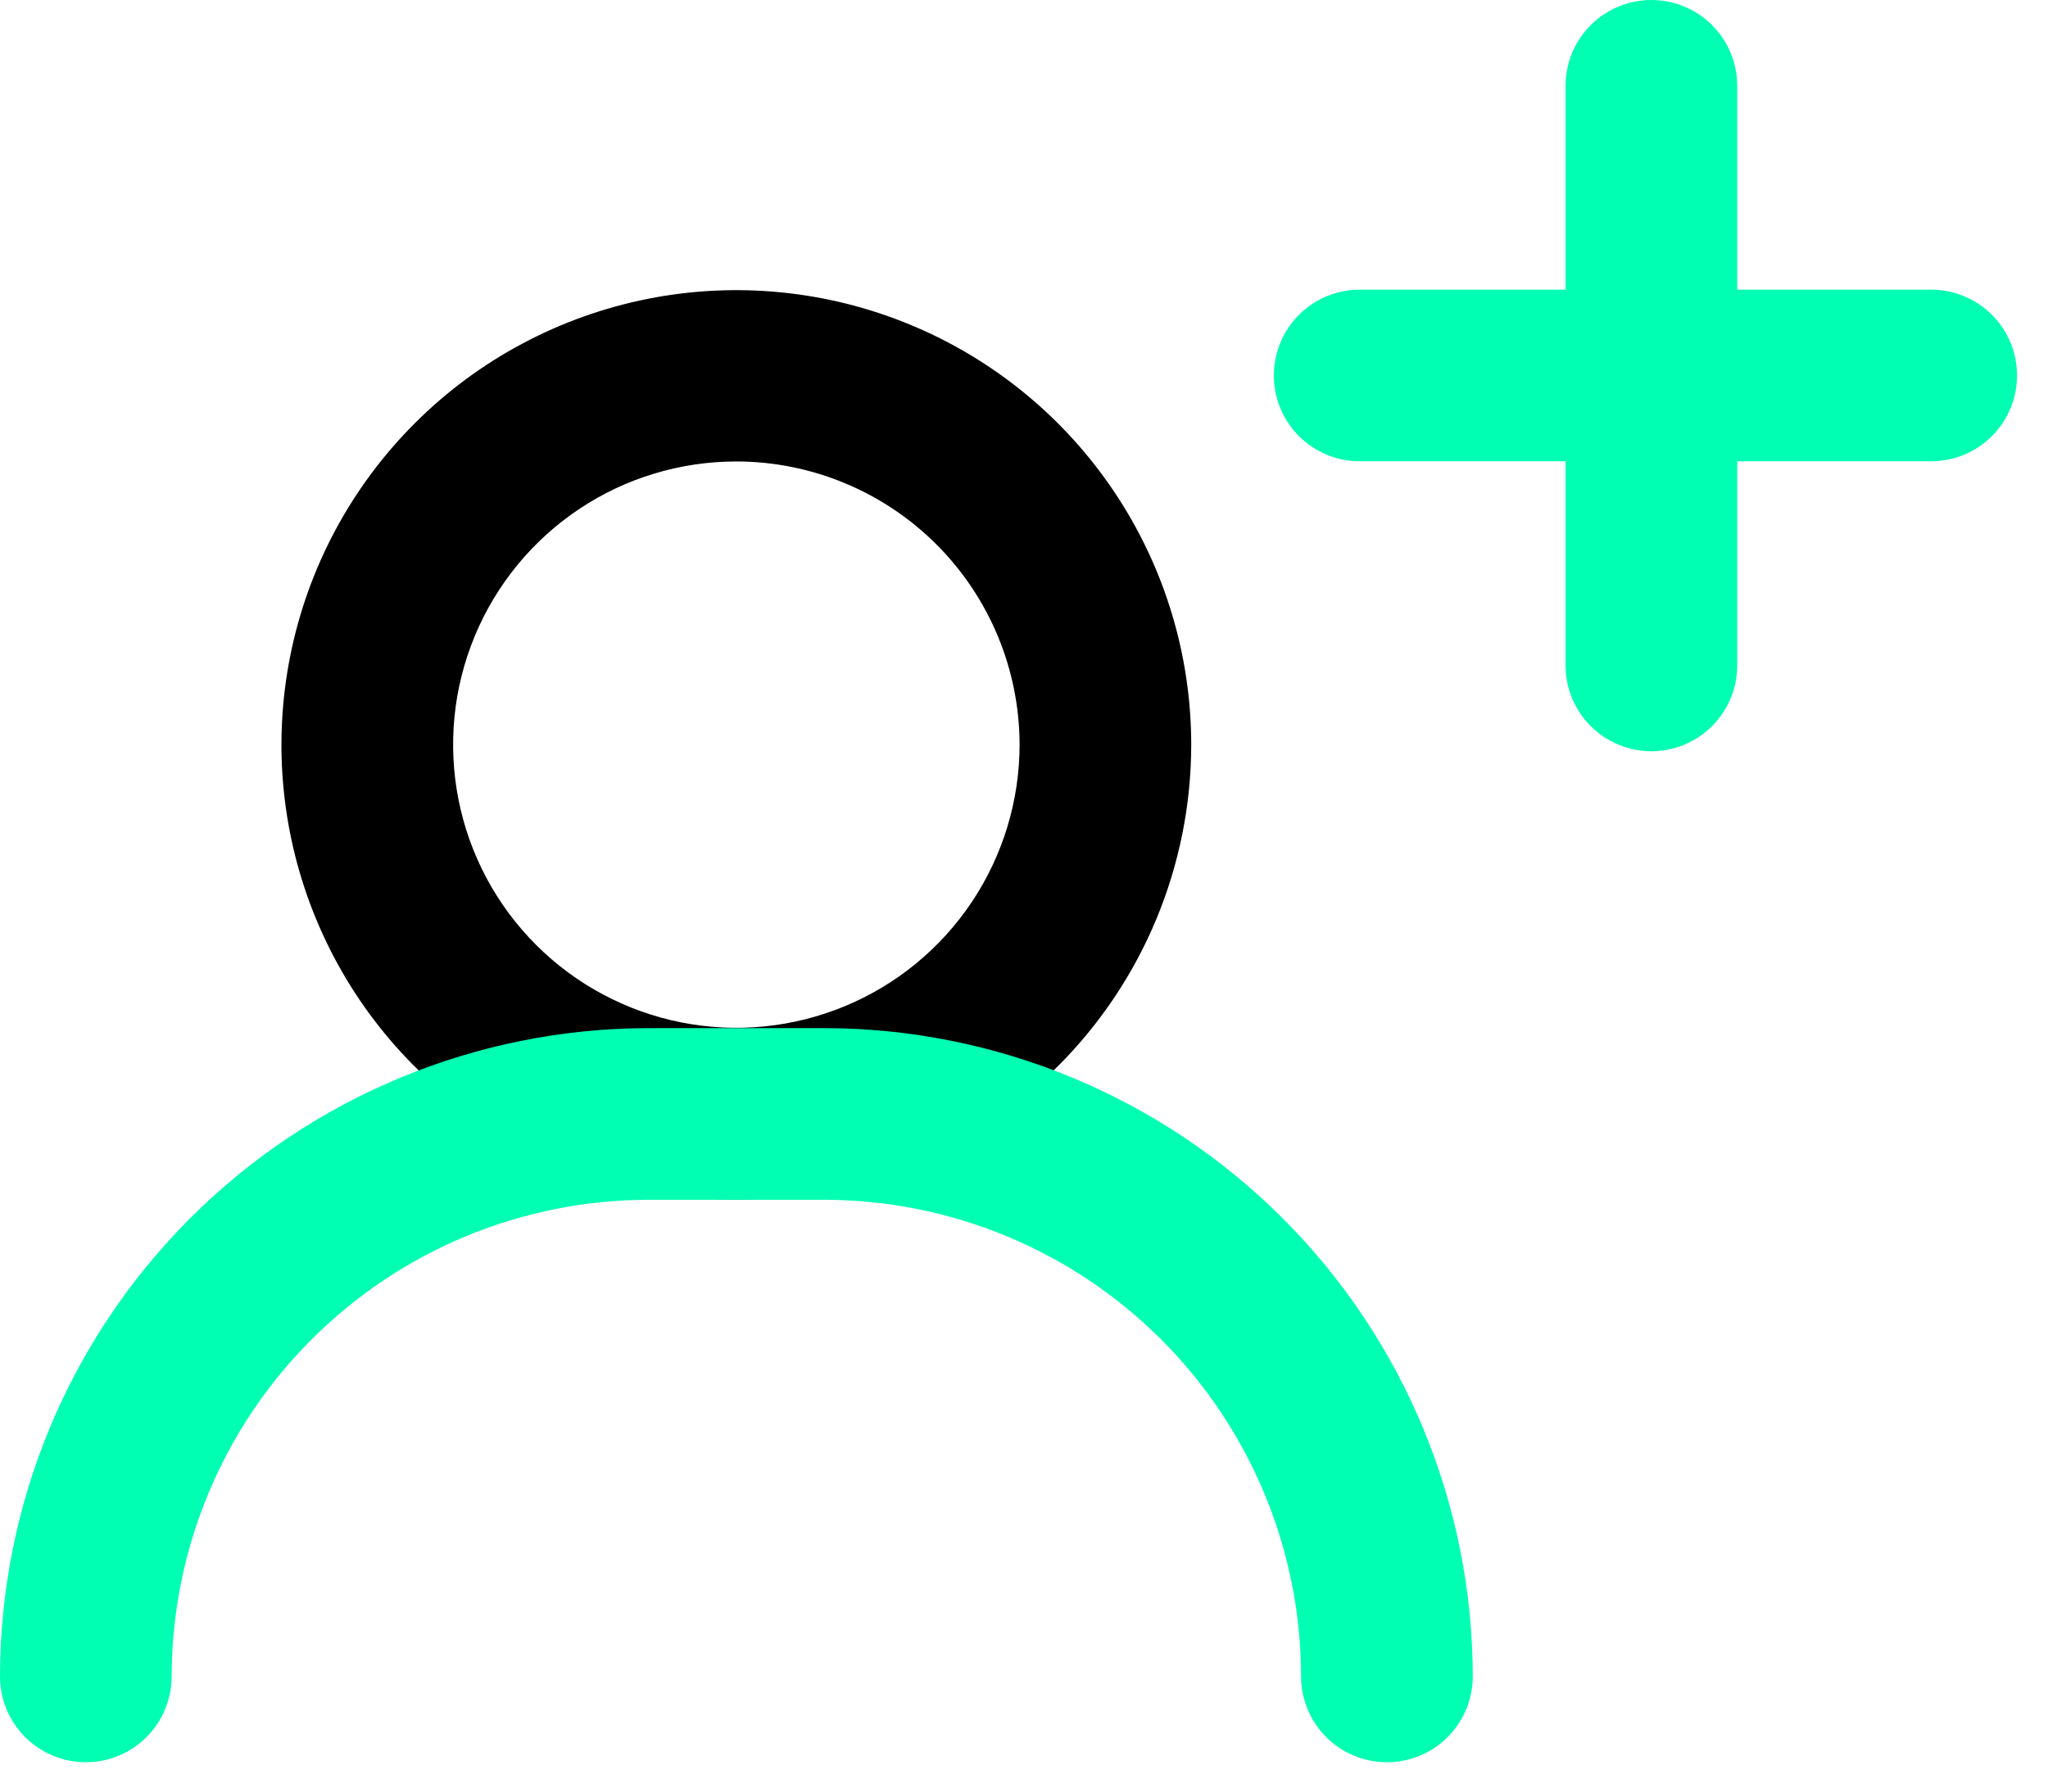
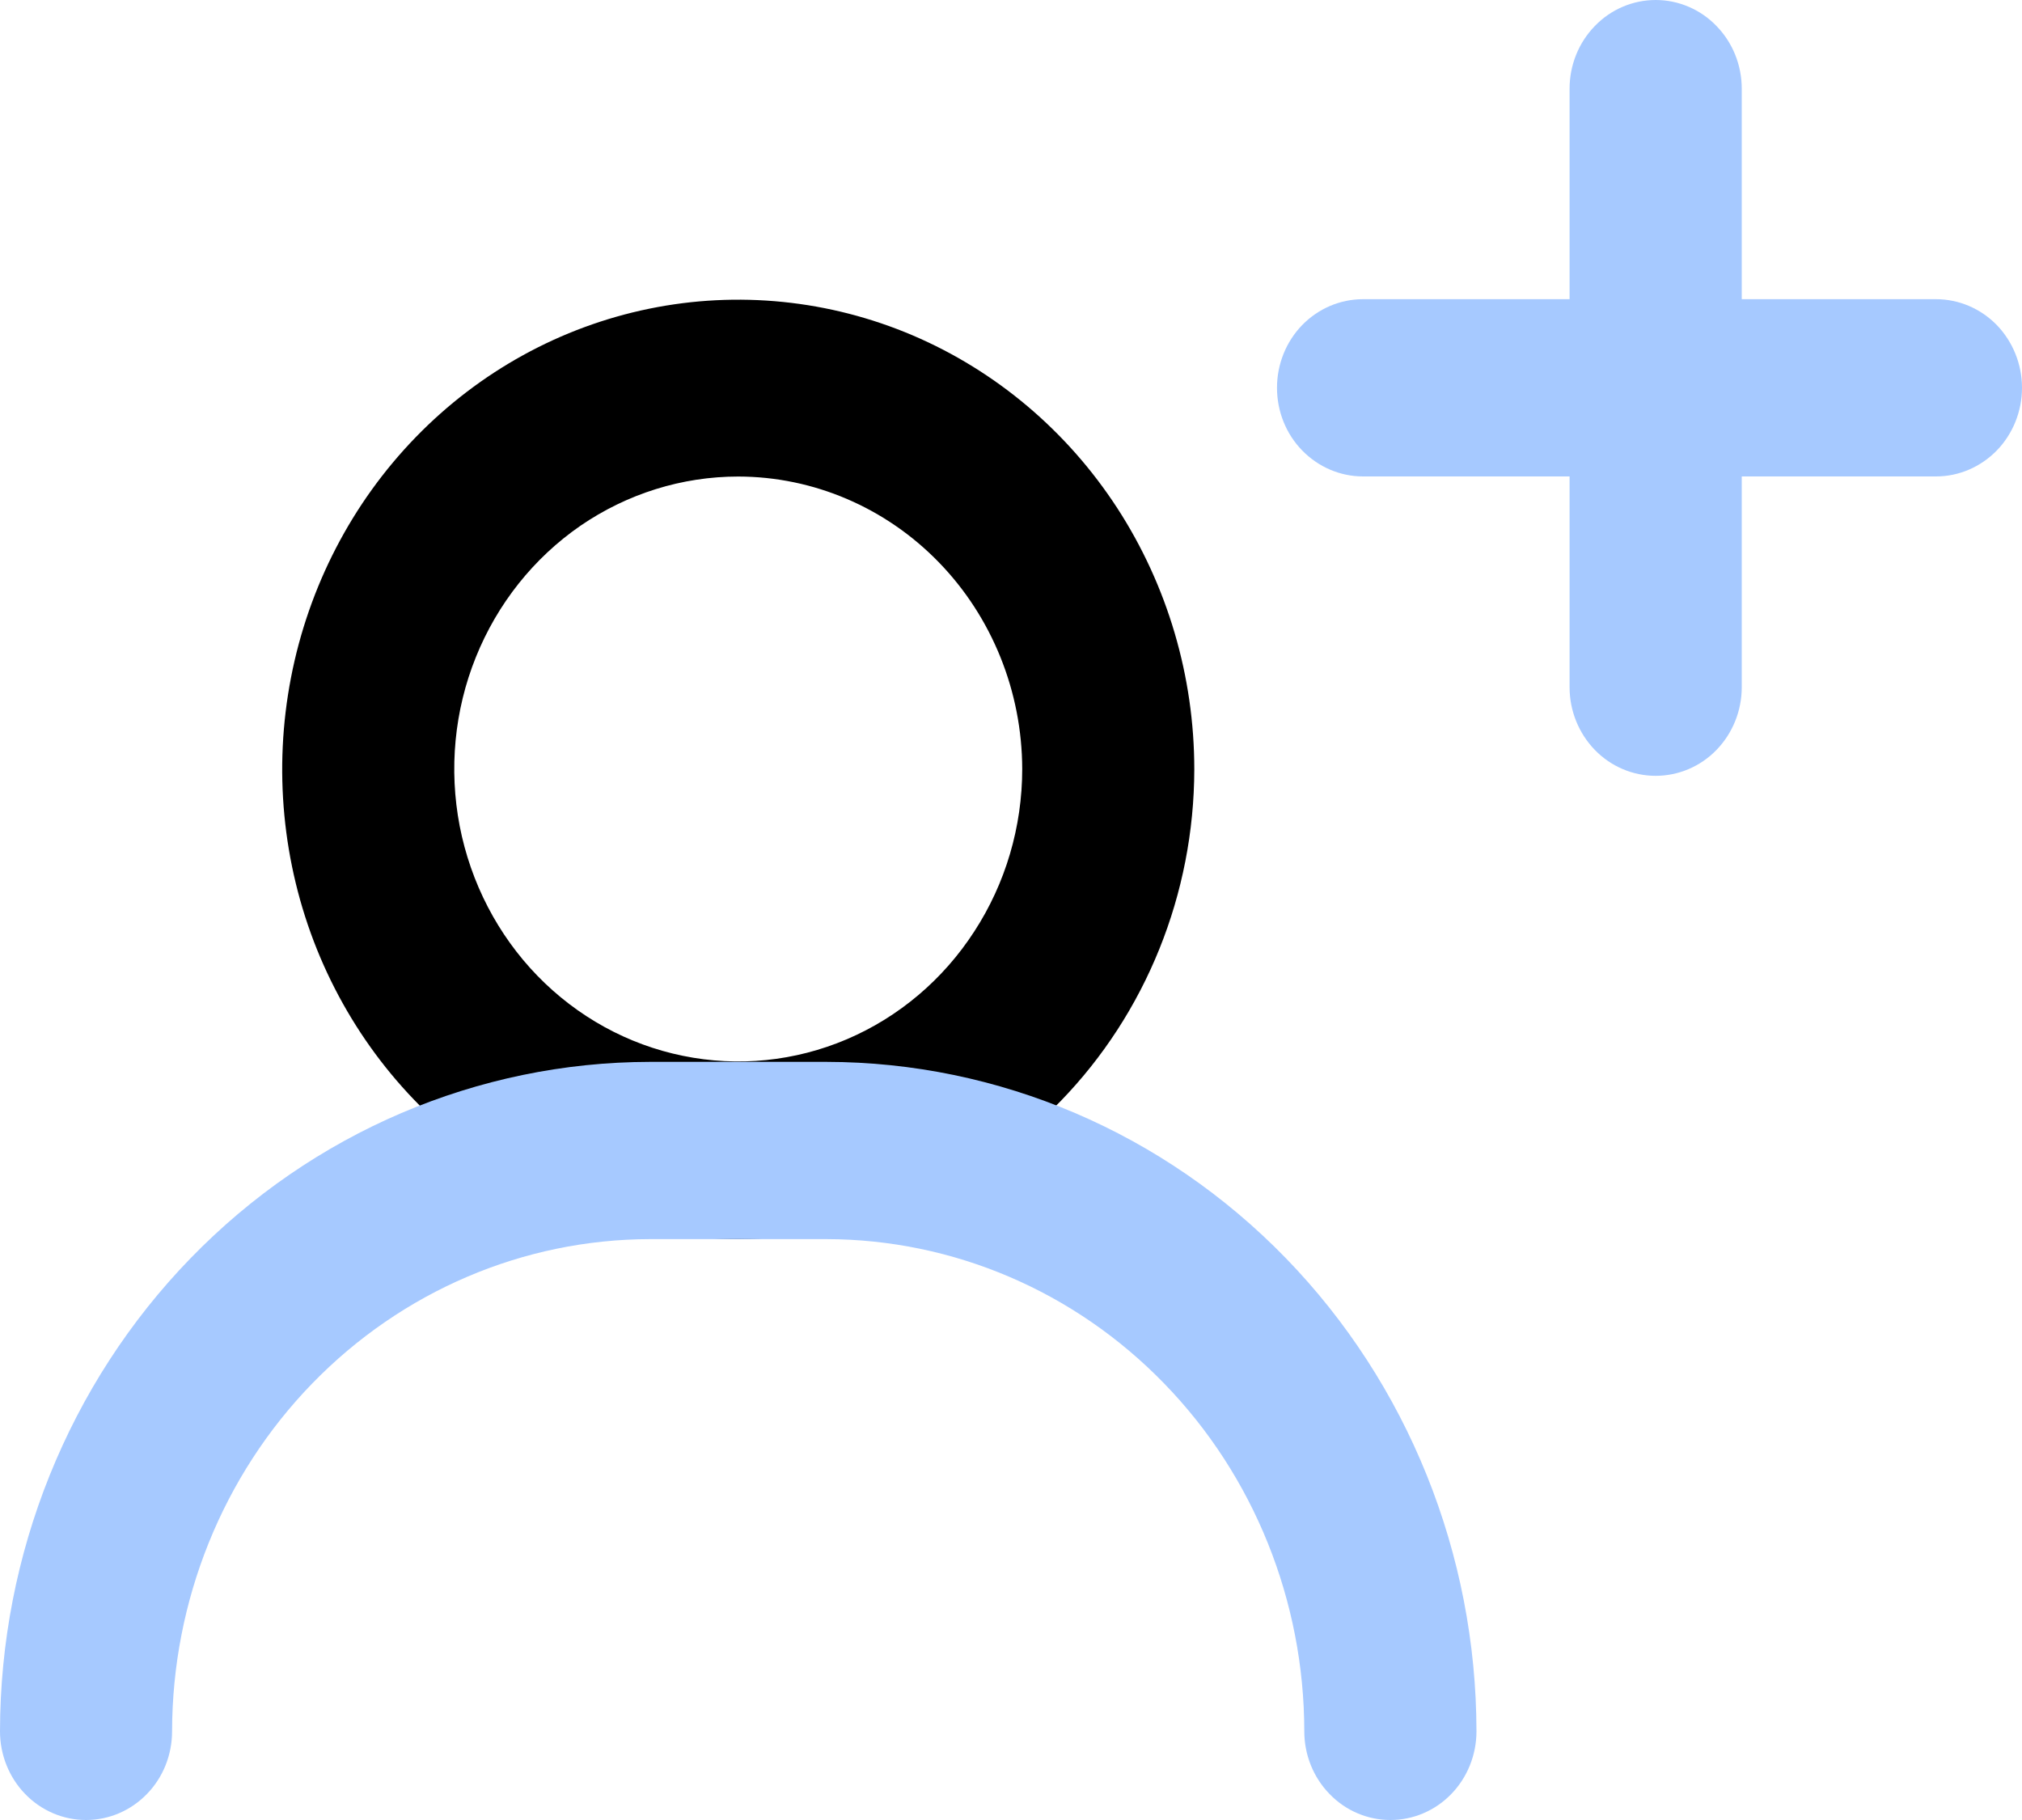
- <svg xmlns="http://www.w3.org/2000/svg" width="32" height="28" viewBox="0 0 32 28" fill="none">
-   <path d="M11.505 18.75C10.1 18.75 8.725 18.334 7.556 17.552C6.388 16.771 5.476 15.661 4.939 14.363C4.401 13.064 4.26 11.635 4.534 10.256C4.808 8.877 5.485 7.611 6.479 6.617C7.473 5.622 8.74 4.946 10.119 4.671C11.497 4.397 12.927 4.538 14.225 5.076C15.524 5.614 16.634 6.525 17.415 7.694C18.196 8.863 18.613 10.237 18.613 11.643C18.61 13.527 17.861 15.333 16.528 16.665C15.196 17.998 13.39 18.748 11.505 18.75ZM11.505 7.212C10.63 7.212 9.774 7.471 9.047 7.957C8.319 8.444 7.752 9.135 7.417 9.944C7.082 10.752 6.994 11.642 7.165 12.501C7.335 13.359 7.757 14.148 8.376 14.767C8.995 15.386 9.783 15.807 10.642 15.978C11.5 16.149 12.39 16.061 13.199 15.726C14.008 15.391 14.699 14.824 15.185 14.096C15.671 13.368 15.931 12.512 15.931 11.637C15.929 10.464 15.462 9.339 14.633 8.51C13.803 7.68 12.678 7.213 11.505 7.212Z" fill="black" />
-   <path d="M21.67 27.541C21.315 27.541 20.974 27.4 20.722 27.148C20.471 26.897 20.329 26.555 20.329 26.2C20.327 24.225 19.541 22.332 18.145 20.935C16.749 19.539 14.855 18.753 12.881 18.751H10.131C8.156 18.753 6.263 19.538 4.867 20.935C3.47 22.331 2.685 24.225 2.682 26.2C2.682 26.555 2.541 26.897 2.289 27.148C2.038 27.4 1.697 27.541 1.341 27.541C0.985 27.541 0.644 27.4 0.393 27.148C0.141 26.897 0 26.555 0 26.2C0.003 23.514 1.071 20.939 2.971 19.039C4.87 17.14 7.445 16.071 10.131 16.068H12.881C15.567 16.071 18.142 17.14 20.041 19.039C21.941 20.939 23.009 23.514 23.012 26.2C23.012 26.555 22.871 26.897 22.619 27.148C22.368 27.4 22.027 27.541 21.671 27.541" fill="#00FFB2" />
-   <path d="M25.803 11.741C25.447 11.741 25.106 11.599 24.855 11.348C24.603 11.096 24.462 10.755 24.462 10.4V1.341C24.462 0.985 24.603 0.644 24.855 0.393C25.106 0.141 25.447 0 25.803 0C26.159 0 26.5 0.141 26.751 0.393C27.003 0.644 27.144 0.985 27.144 1.341V10.4C27.144 10.755 27.003 11.096 26.751 11.348C26.5 11.599 26.159 11.741 25.803 11.741Z" fill="#00FFB2" />
-   <path d="M30.175 7.209H21.245C20.889 7.209 20.548 7.068 20.297 6.816C20.045 6.565 19.904 6.224 19.904 5.868C19.904 5.512 20.045 5.171 20.297 4.92C20.548 4.668 20.889 4.527 21.245 4.527H30.175C30.53 4.527 30.872 4.668 31.123 4.92C31.375 5.171 31.516 5.512 31.516 5.868C31.516 6.224 31.375 6.565 31.123 6.816C30.872 7.068 30.53 7.209 30.175 7.209Z" fill="#00FFB2" />
+ <svg xmlns="http://www.w3.org/2000/svg" width="20" height="18" viewBox="0 0 20 18" fill="none">
+   <path d="M7.302 12.255C6.41 12.255 5.538 11.982 4.796 11.472C4.054 10.961 3.476 10.236 3.134 9.387C2.793 8.538 2.704 7.604 2.878 6.703C3.052 5.802 3.481 4.974 4.112 4.324C4.743 3.674 5.547 3.232 6.422 3.053C7.297 2.874 8.204 2.966 9.028 3.317C9.852 3.669 10.557 4.264 11.053 5.028C11.548 5.792 11.813 6.69 11.813 7.609C11.811 8.84 11.335 10.021 10.489 10.892C9.644 11.763 8.498 12.253 7.302 12.255ZM7.302 4.713C6.746 4.713 6.203 4.883 5.741 5.2C5.28 5.518 4.92 5.97 4.707 6.499C4.494 7.027 4.439 7.609 4.547 8.17C4.656 8.731 4.923 9.246 5.316 9.651C5.709 10.055 6.209 10.331 6.754 10.442C7.299 10.554 7.863 10.497 8.377 10.278C8.89 10.059 9.329 9.688 9.637 9.212C9.946 8.737 10.111 8.178 10.111 7.605C10.109 6.839 9.813 6.104 9.287 5.562C8.76 5.019 8.046 4.714 7.302 4.713Z" fill="black" />
+   <path d="M13.753 18C13.527 18 13.31 17.908 13.151 17.743C12.991 17.579 12.901 17.356 12.901 17.123C12.9 15.833 12.402 14.595 11.515 13.683C10.629 12.77 9.428 12.257 8.174 12.255H6.43C5.176 12.257 3.975 12.77 3.088 13.683C2.202 14.595 1.704 15.833 1.702 17.123C1.702 17.356 1.613 17.579 1.453 17.743C1.293 17.908 1.077 18 0.851 18C0.625 18 0.409 17.908 0.249 17.743C0.09 17.579 0 17.356 0 17.123C0.002 15.368 0.68 13.685 1.885 12.444C3.091 11.202 4.725 10.504 6.43 10.502H8.174C9.879 10.504 11.513 11.202 12.719 12.444C13.924 13.685 14.602 15.368 14.604 17.123C14.604 17.356 14.514 17.579 14.355 17.743C14.195 17.908 13.979 18 13.753 18" fill="#A6C9FF" />
+   <path d="M16.377 7.673C16.151 7.673 15.934 7.581 15.775 7.417C15.615 7.252 15.525 7.029 15.525 6.797V0.877C15.525 0.644 15.615 0.421 15.775 0.257C15.934 0.092 16.151 0 16.377 0C16.602 0 16.819 0.092 16.978 0.257C17.138 0.421 17.228 0.644 17.228 0.877V6.797C17.228 7.029 17.138 7.252 16.978 7.417C16.819 7.581 16.602 7.673 16.377 7.673Z" fill="#A6C9FF" />
+   <path d="M19.149 4.712H13.482C13.256 4.712 13.04 4.619 12.88 4.455C12.72 4.291 12.631 4.068 12.631 3.835C12.631 3.603 12.72 3.38 12.88 3.215C13.04 3.051 13.256 2.959 13.482 2.959H19.149C19.375 2.959 19.591 3.051 19.751 3.215C19.91 3.38 20 3.603 20 3.835C20 4.068 19.91 4.291 19.751 4.455C19.591 4.619 19.375 4.712 19.149 4.712Z" fill="#A6C9FF" />
</svg>
